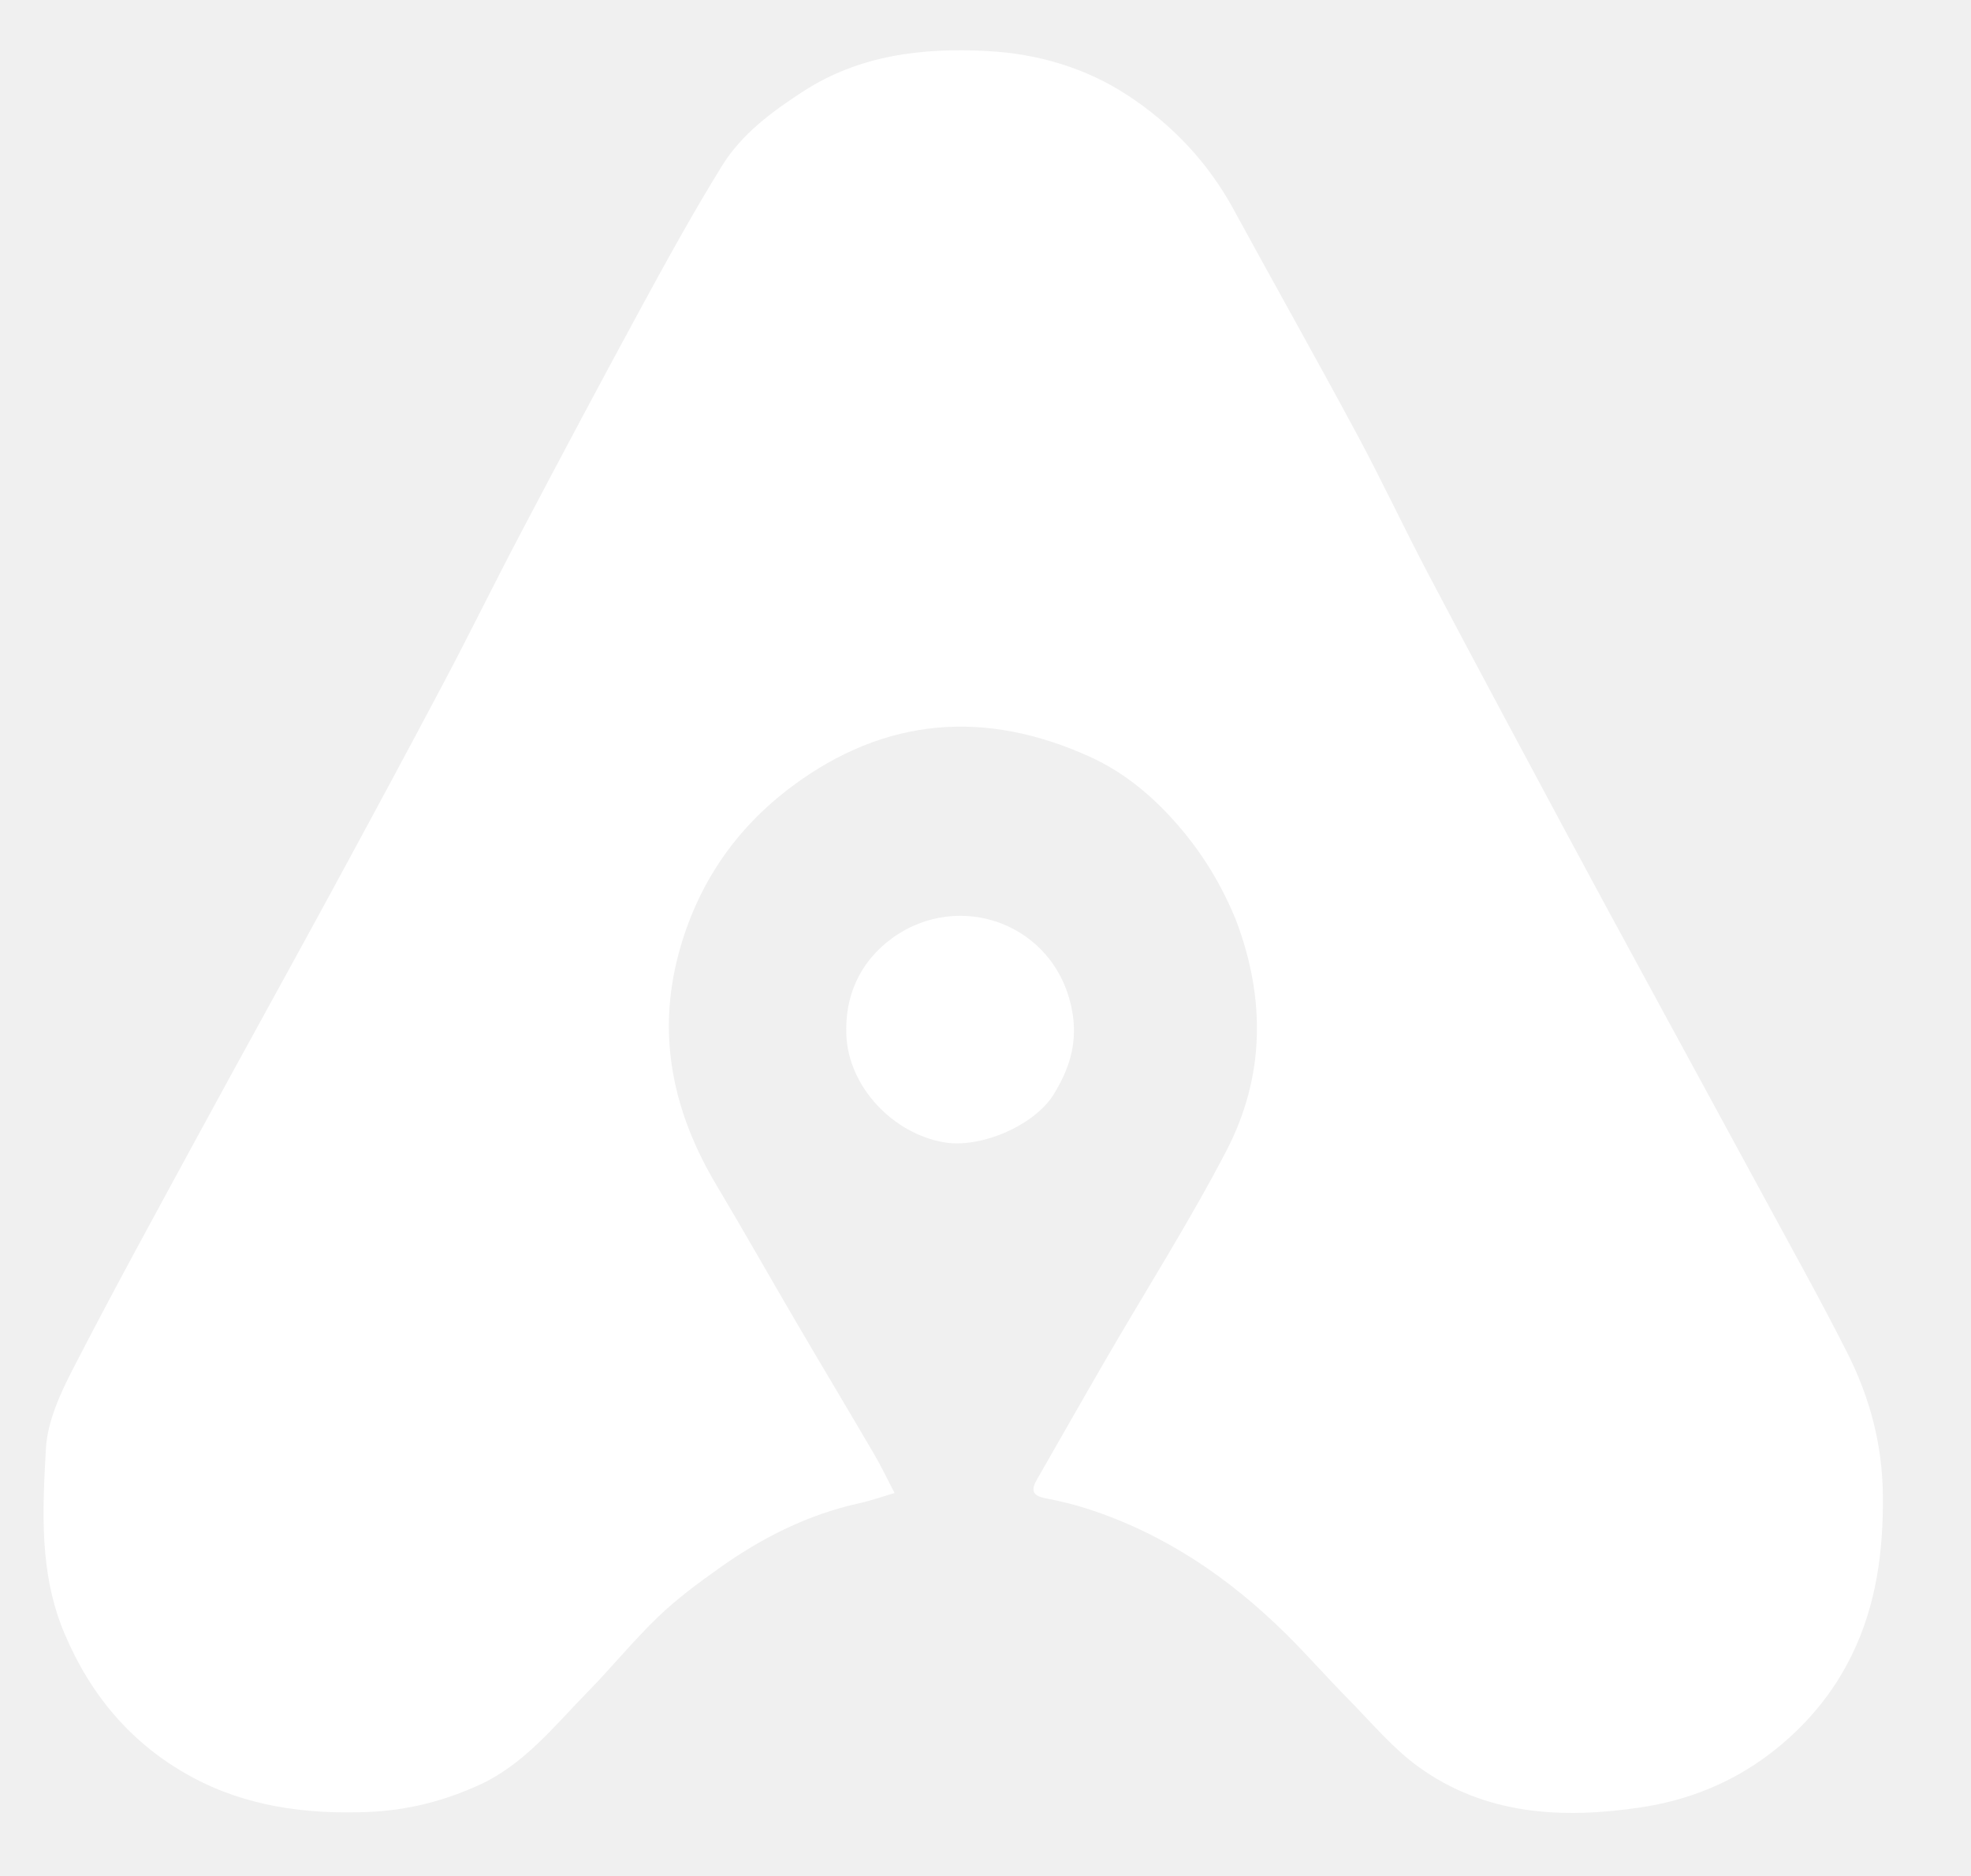
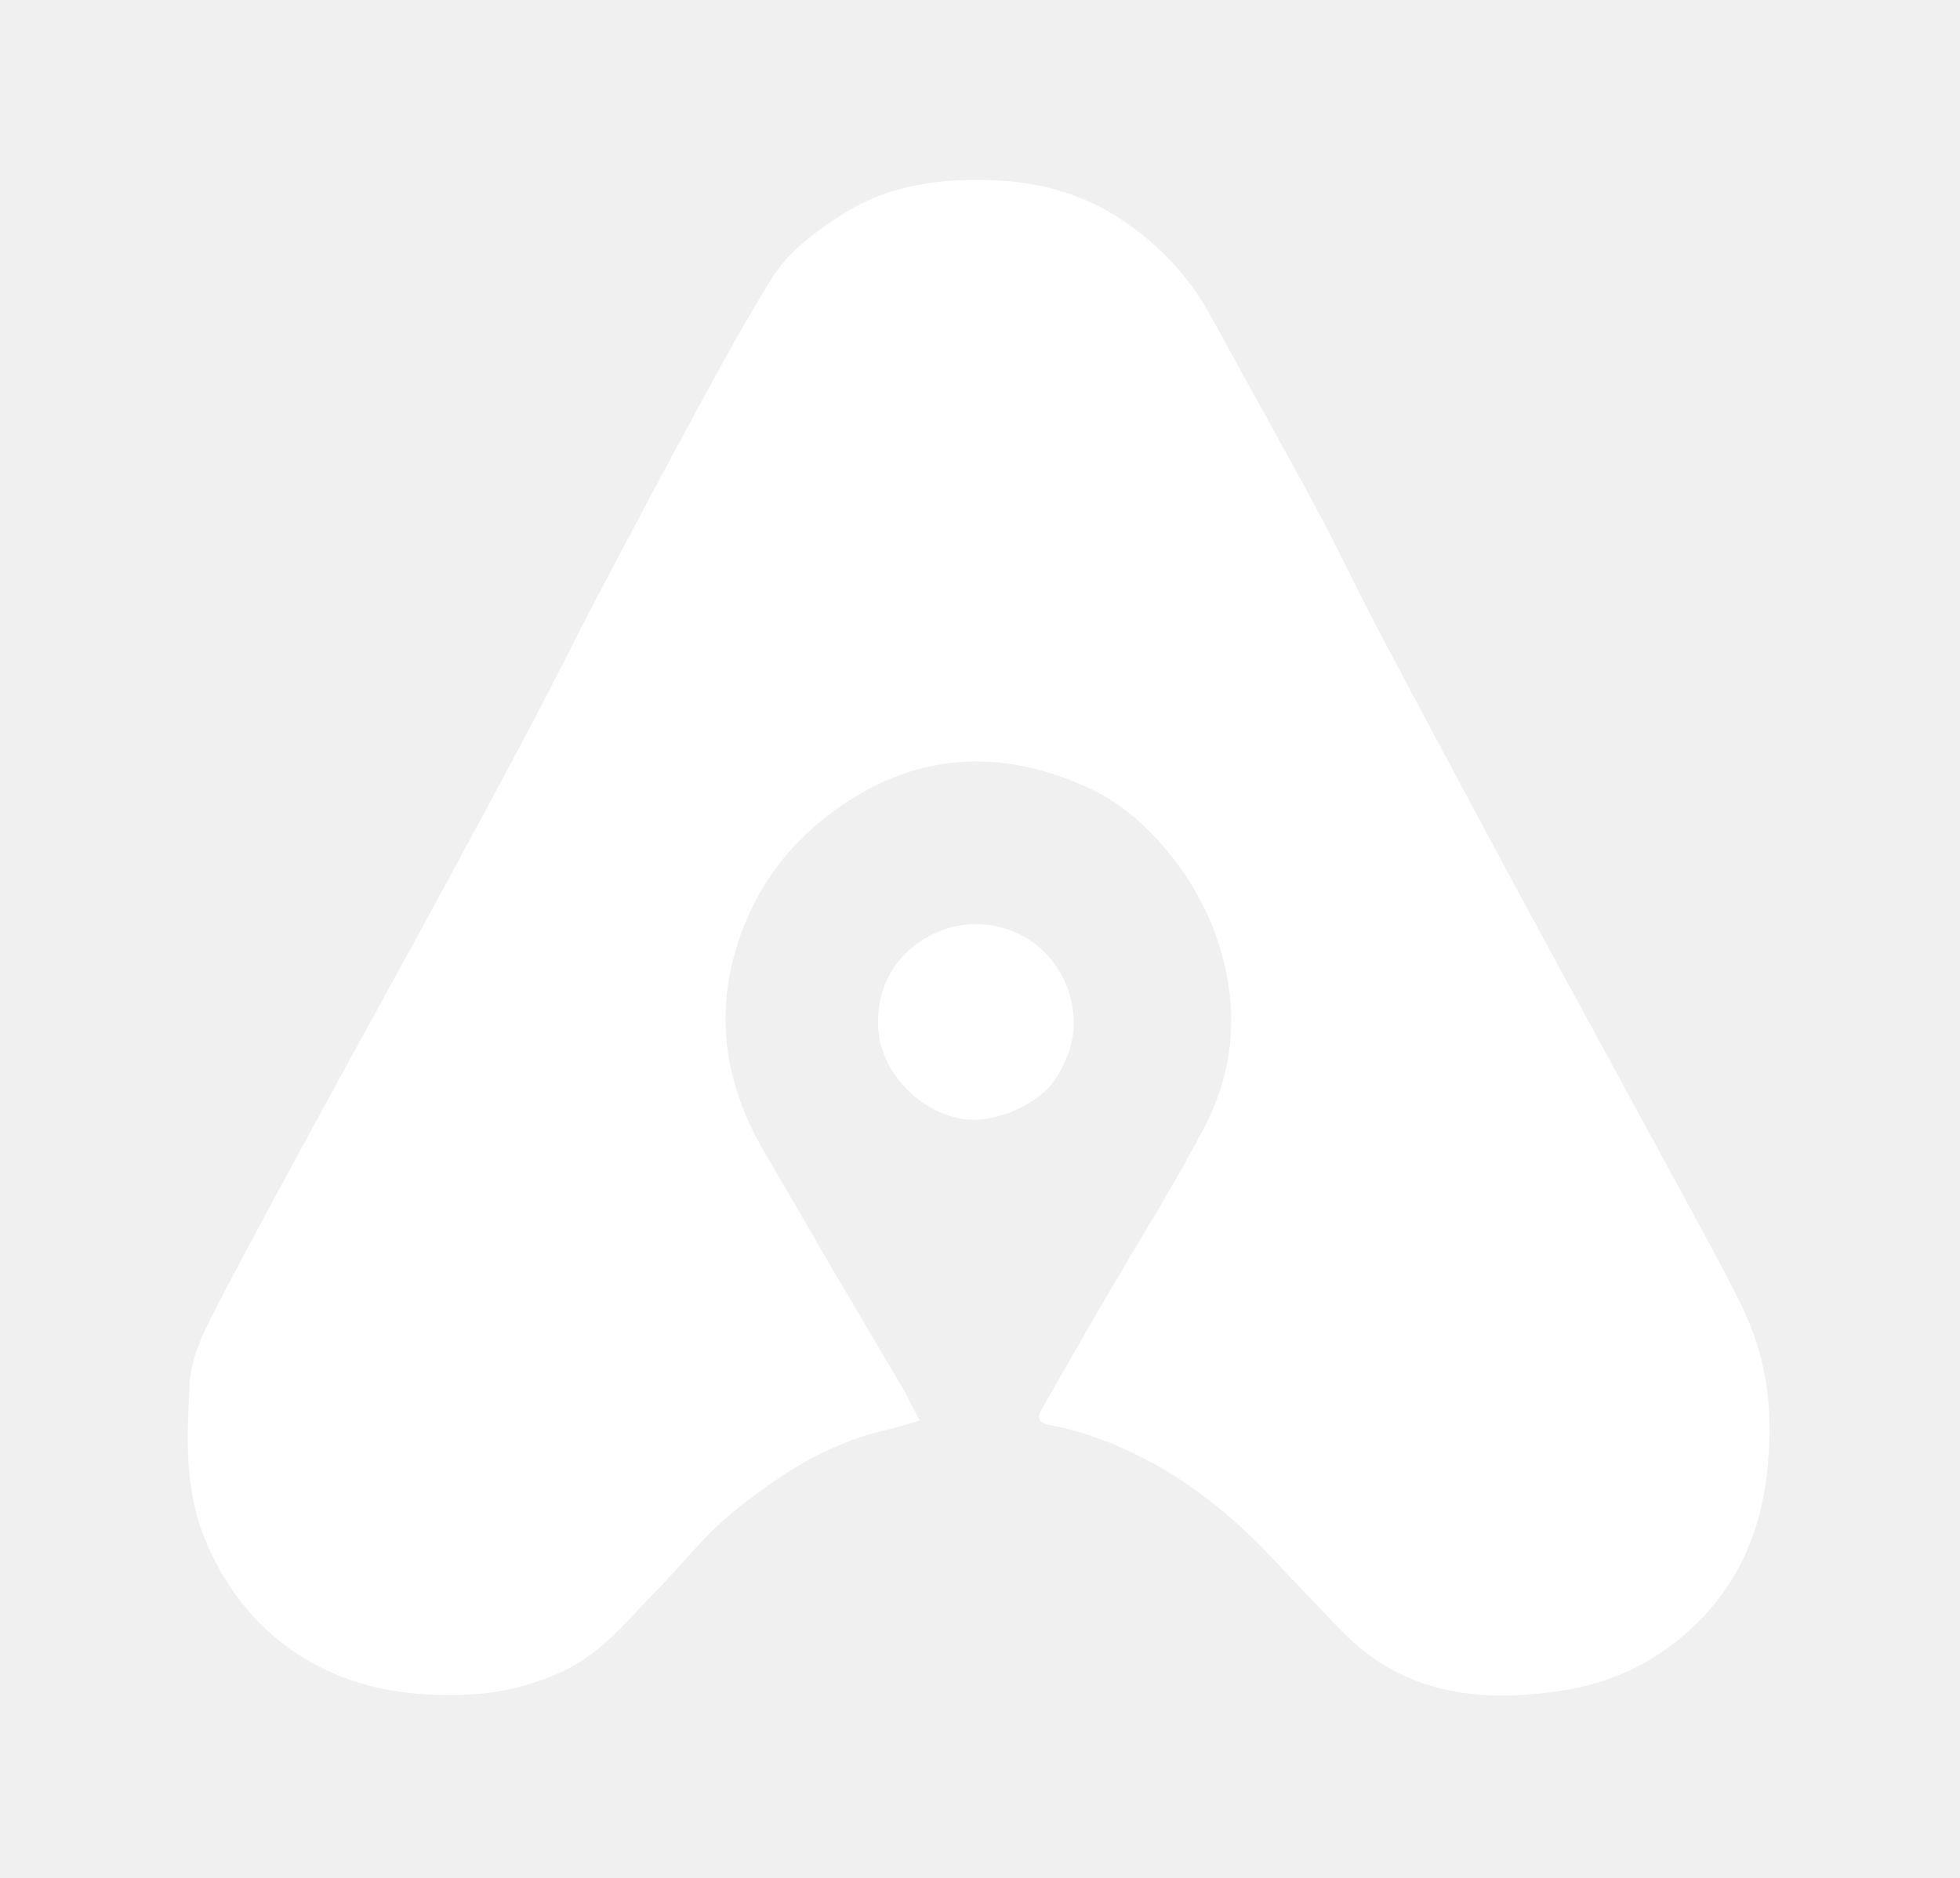
- <svg xmlns="http://www.w3.org/2000/svg" viewBox="210 220 620 590" fill="none">
+ <svg xmlns="http://www.w3.org/2000/svg" viewBox="155 170 717 687" fill="none">
  <path d="M598.723 509.32C594.272 498.481 588.55 489.028 581.12 480.31C573.079 470.875 563.888 463.113 552.796 458.082C519.958 443.186 488.482 445.574 459.228 467.347C441.27 480.712 429.278 498.385 423.473 520.04C416.494 546.077 421.815 570.159 435.4 592.923C443.85 607.085 451.948 621.458 460.284 635.688C468.472 649.665 476.803 663.559 484.981 677.541C487.164 681.272 489.021 685.193 491.402 689.742C487.554 690.872 483.998 692.149 480.338 692.951C464.088 696.515 449.582 703.867 436.166 713.427C429.525 718.16 422.889 723.058 417.031 728.692C409.249 736.176 402.404 744.625 394.838 752.347C384.377 763.025 374.951 775.042 360.929 781.507C349.758 786.658 338.053 789.624 325.59 790.105C306.049 790.86 287.199 788.33 269.941 778.875C251.38 768.706 238.449 753.376 230.203 733.74C222.295 714.91 223.369 695.235 224.44 675.799C224.91 667.271 228.928 658.507 232.957 650.686C246.03 625.31 259.781 600.282 273.407 575.194C286.659 550.794 300.147 526.522 313.402 502.123C325.578 479.708 337.693 457.258 349.623 434.711C357.904 419.061 365.686 403.147 373.94 387.482C386.502 363.64 399.141 339.837 412.016 316.164C420.079 301.338 428.241 286.536 437.107 272.186C443.295 262.172 452.772 255.167 462.588 248.802C480.306 237.313 500.08 234.978 520.519 236.057C536.51 236.902 551.678 241.377 564.975 250.156C578.736 259.241 589.99 271.102 598.002 285.813C610.865 309.432 624.078 332.862 636.808 356.552C644.641 371.128 651.664 386.137 659.378 400.78C673.436 427.466 687.703 454.041 701.947 480.629C710.503 496.598 719.164 512.512 727.808 528.435C740.173 551.213 752.596 573.96 764.936 596.752C773.727 612.989 782.732 629.122 791.062 645.594C798.177 659.662 802.142 674.455 802.282 690.639C802.433 708.039 800.227 724.691 792.735 740.271C786.709 752.801 777.85 763.334 766.642 771.854C754.582 781.022 740.792 786.454 726.185 788.646C701.559 792.343 677.155 791.133 656.06 775.79C647.973 769.908 641.376 761.939 634.277 754.746C627.641 748.023 621.412 740.895 614.702 734.249C596.832 716.549 576.483 702.649 552.371 694.8C547.919 693.351 543.329 692.242 538.729 691.363C534.734 690.599 534.298 688.764 536.132 685.574C543.415 672.904 550.612 660.184 557.944 647.542C570.57 625.773 584.097 604.478 595.715 582.187C607.844 558.916 608.246 534.294 598.723 509.32Z" fill="#FFFFFF" />
  <path d="M541.802 563.728C536.237 573.612 518.934 581.485 506.915 579.4C490.874 576.616 476.971 562 476.234 545.764C475.678 533.487 480.401 522.596 490.731 515.112C511.64 499.963 541.747 510.424 547.137 537.416C549.071 547.098 546.856 555.384 541.802 563.728Z" fill="#FFFFFF" />
</svg>
